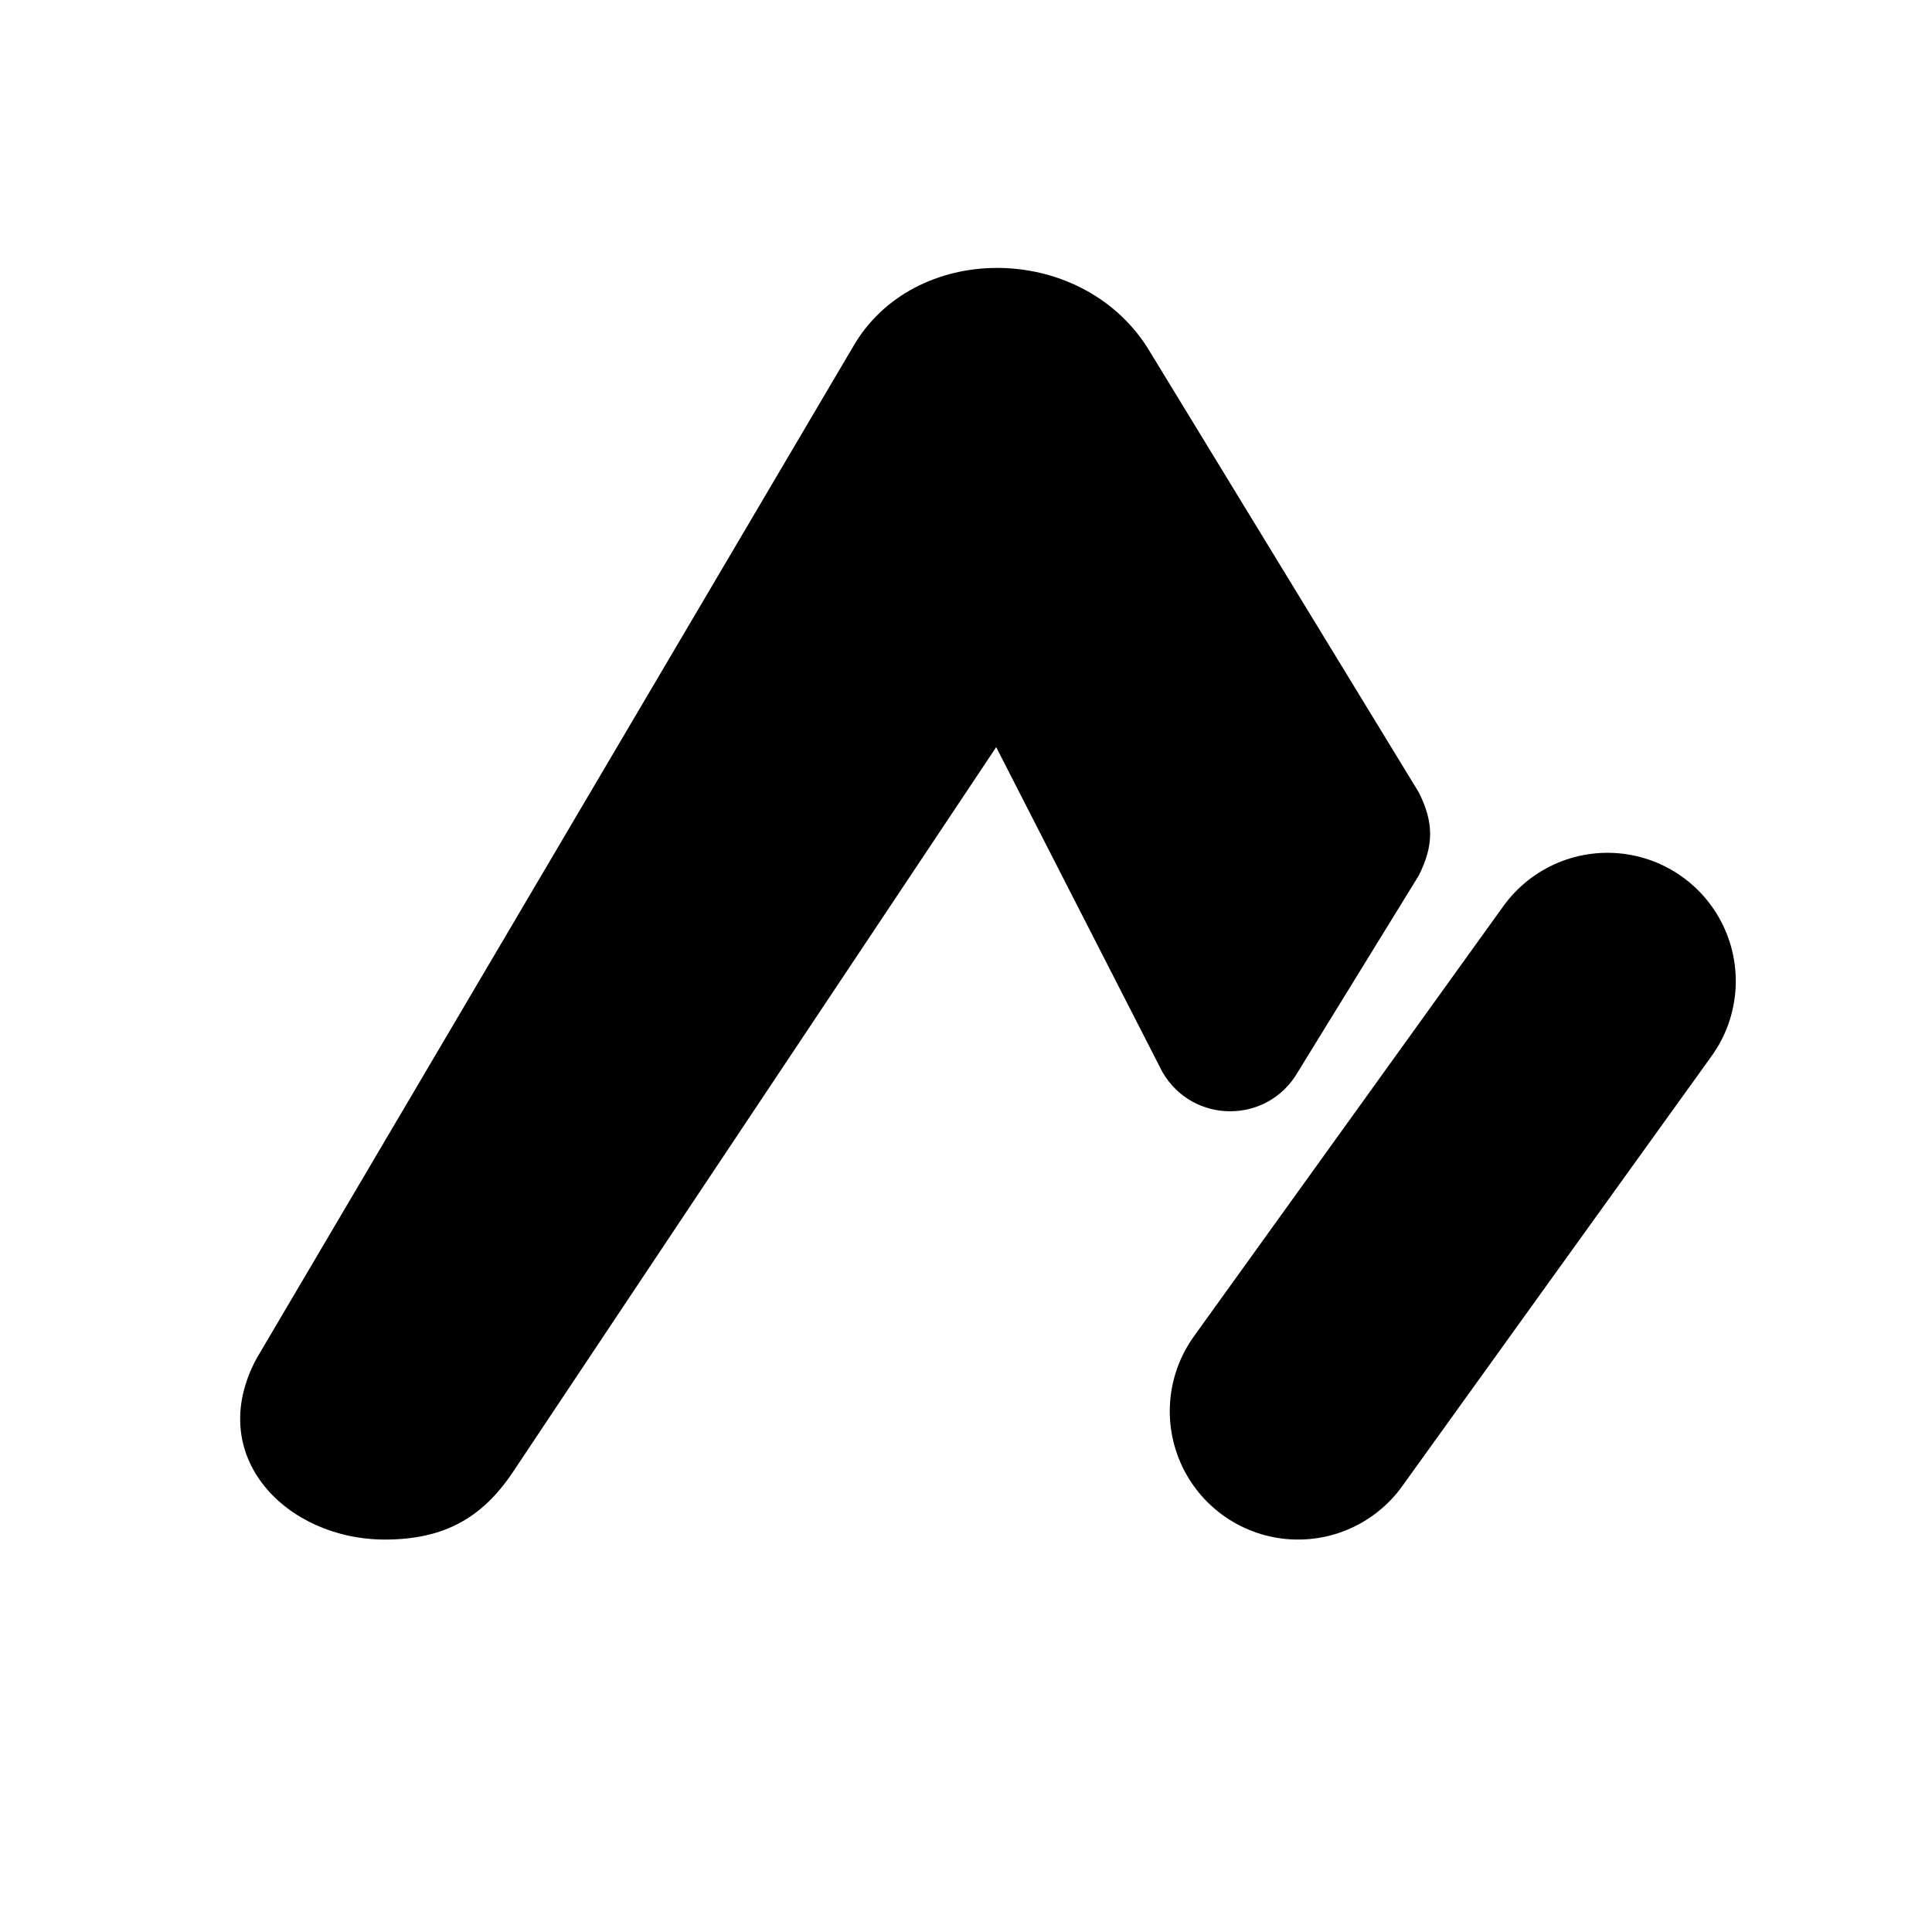
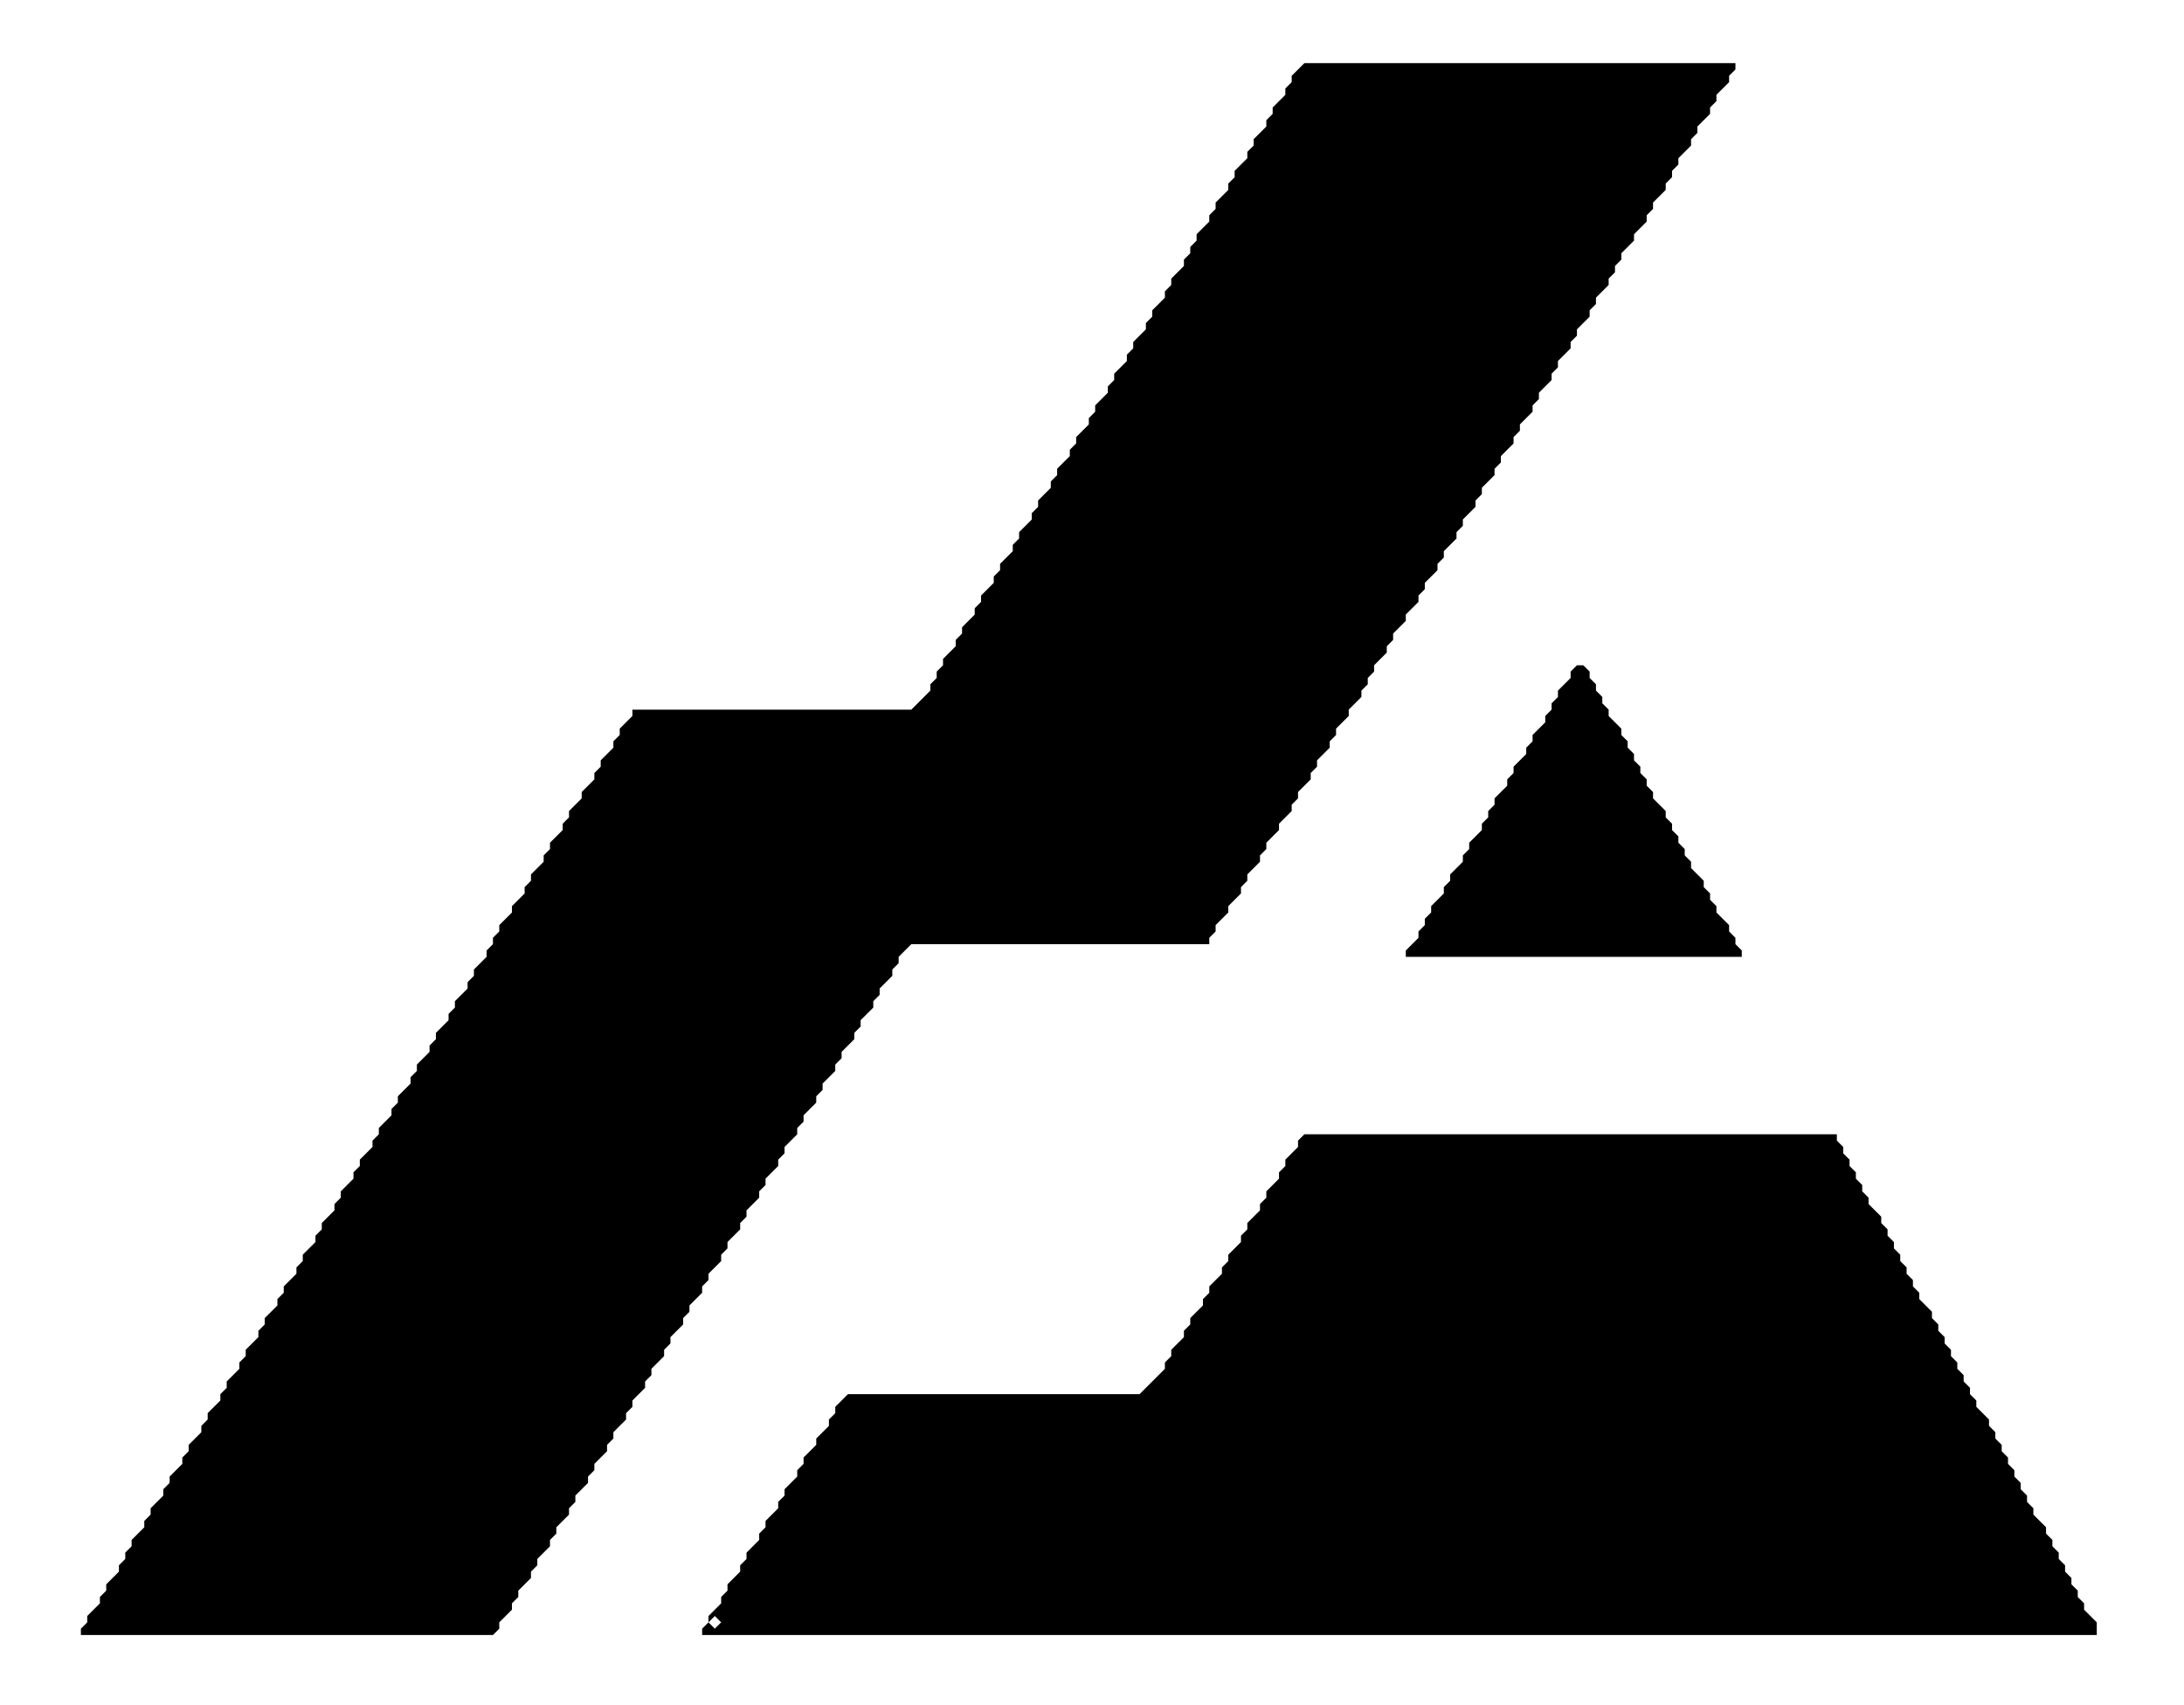
- <svg xmlns="http://www.w3.org/2000/svg" width="256" height="256" viewBox="0 0 256 256" role="img" aria-labelledby="title">
-   <path d="M 51 204 C 38 204 27 193 34 180 L 113 46 C 121 32 143 32 152 46 L 188 105 C 190 109 190 112 188 116 L 172 142 C 168 149 158 149 154 142 L 132 99 L 68 195 C 64 201 59 204 51 204 Z" fill="#000000" />
-   <path d="M 172 187 L 213 130" fill="none" stroke="#000000" stroke-width="34" stroke-linecap="round" />
+ <svg xmlns="http://www.w3.org/2000/svg" viewBox="4.240 8.040 344.520 268.920">
+   <path d="M 210 18 L 208 20 L 208 21 L 207 22 L 207 23 L 205 25 L 205 26 L 204 27 L 204 28 L 202 30 L 202 31 L 201 32 L 201 33 L 199 35 L 199 36 L 198 37 L 198 38 L 196 40 L 196 41 L 195 42 L 195 43 L 193 45 L 193 46 L 192 47 L 192 48 L 191 49 L 191 50 L 189 52 L 189 53 L 188 54 L 188 55 L 186 57 L 186 58 L 185 59 L 185 60 L 183 62 L 183 63 L 182 64 L 182 65 L 180 67 L 180 68 L 179 69 L 179 70 L 177 72 L 177 73 L 176 74 L 176 75 L 174 77 L 174 78 L 173 79 L 173 80 L 171 82 L 171 83 L 170 84 L 170 85 L 168 87 L 168 88 L 167 89 L 167 90 L 165 92 L 165 93 L 164 94 L 164 95 L 162 97 L 162 98 L 161 99 L 161 100 L 159 102 L 159 103 L 158 104 L 158 105 L 156 107 L 156 108 L 155 109 L 155 110 L 153 112 L 153 113 L 152 114 L 152 115 L 151 116 L 151 117 L 148 120 L 104 120 L 104 121 L 102 123 L 102 124 L 101 125 L 101 126 L 99 128 L 99 129 L 98 130 L 98 131 L 96 133 L 96 134 L 94 136 L 94 137 L 93 138 L 93 139 L 91 141 L 91 142 L 90 143 L 90 144 L 88 146 L 88 147 L 87 148 L 87 149 L 85 151 L 85 152 L 83 154 L 83 155 L 82 156 L 82 157 L 81 158 L 81 159 L 79 161 L 79 162 L 78 163 L 78 164 L 76 166 L 76 167 L 75 168 L 75 169 L 73 171 L 73 172 L 72 173 L 72 174 L 70 176 L 70 177 L 69 178 L 69 179 L 67 181 L 67 182 L 66 183 L 66 184 L 64 186 L 64 187 L 63 188 L 63 189 L 61 191 L 61 192 L 60 193 L 60 194 L 58 196 L 58 197 L 57 198 L 57 199 L 55 201 L 55 202 L 54 203 L 54 204 L 52 206 L 52 207 L 51 208 L 51 209 L 49 211 L 49 212 L 48 213 L 48 214 L 46 216 L 46 217 L 45 218 L 45 219 L 43 221 L 43 222 L 42 223 L 42 224 L 40 226 L 40 227 L 39 228 L 39 229 L 37 231 L 37 232 L 36 233 L 36 234 L 34 236 L 34 237 L 33 238 L 33 239 L 31 241 L 31 242 L 30 243 L 30 244 L 28 246 L 28 247 L 27 248 L 27 249 L 25 251 L 25 252 L 24 253 L 24 254 L 23 255 L 23 256 L 21 258 L 21 259 L 20 260 L 20 261 L 18 263 L 18 264 L 17 265 L 17 266 L 82 266 L 83 265 L 83 264 L 85 262 L 85 261 L 86 260 L 86 259 L 88 257 L 88 256 L 89 255 L 89 254 L 91 252 L 91 251 L 92 250 L 92 249 L 94 247 L 94 246 L 95 245 L 95 244 L 97 242 L 97 241 L 98 240 L 98 239 L 100 237 L 100 236 L 101 235 L 101 234 L 103 232 L 103 231 L 104 230 L 104 229 L 106 227 L 106 226 L 107 225 L 107 224 L 109 222 L 109 221 L 110 220 L 110 219 L 112 217 L 112 216 L 113 215 L 113 214 L 115 212 L 115 211 L 116 210 L 116 209 L 118 207 L 118 206 L 119 205 L 119 204 L 121 202 L 121 201 L 122 200 L 122 199 L 124 197 L 124 196 L 125 195 L 125 194 L 127 192 L 127 191 L 128 190 L 128 189 L 130 187 L 130 186 L 131 185 L 131 184 L 133 182 L 133 181 L 134 180 L 134 179 L 136 177 L 136 176 L 137 175 L 137 174 L 139 172 L 139 171 L 140 170 L 140 169 L 142 167 L 142 166 L 143 165 L 143 164 L 145 162 L 145 161 L 146 160 L 146 159 L 148 157 L 195 157 L 195 156 L 196 155 L 196 154 L 198 152 L 198 151 L 200 149 L 200 148 L 201 147 L 201 146 L 203 144 L 203 143 L 204 142 L 204 141 L 206 139 L 206 138 L 208 136 L 208 135 L 209 134 L 209 133 L 211 131 L 211 130 L 212 129 L 212 128 L 214 126 L 214 125 L 215 124 L 215 123 L 217 121 L 217 120 L 219 118 L 219 117 L 220 116 L 220 115 L 221 114 L 221 113 L 223 111 L 223 110 L 224 109 L 224 108 L 226 106 L 226 105 L 228 103 L 228 102 L 229 101 L 229 100 L 231 98 L 231 97 L 232 96 L 232 95 L 234 93 L 234 92 L 235 91 L 235 90 L 237 88 L 237 87 L 238 86 L 238 85 L 240 83 L 240 82 L 241 81 L 241 80 L 243 78 L 243 77 L 244 76 L 244 75 L 246 73 L 246 72 L 247 71 L 247 70 L 249 68 L 249 67 L 250 66 L 250 65 L 252 63 L 252 62 L 253 61 L 253 60 L 255 58 L 255 57 L 256 56 L 256 55 L 258 53 L 258 52 L 259 51 L 259 50 L 260 49 L 260 48 L 262 46 L 262 45 L 264 43 L 264 42 L 265 41 L 265 40 L 267 38 L 267 37 L 268 36 L 268 35 L 269 34 L 269 33 L 271 31 L 271 30 L 272 29 L 272 28 L 274 26 L 274 25 L 275 24 L 275 23 L 277 21 L 277 20 L 278 19 L 278 18 Z" fill="#000000" fill-rule="evenodd" />
+   <path d="M 210 187 L 209 188 L 209 189 L 207 191 L 207 192 L 206 193 L 206 194 L 204 196 L 204 197 L 203 198 L 203 199 L 201 201 L 201 202 L 200 203 L 200 204 L 198 206 L 198 207 L 197 208 L 197 209 L 195 211 L 195 212 L 194 213 L 194 214 L 192 216 L 192 217 L 191 218 L 191 219 L 189 221 L 189 222 L 188 223 L 188 224 L 184 228 L 138 228 L 136 230 L 136 231 L 135 232 L 135 233 L 133 235 L 133 236 L 131 238 L 131 239 L 130 240 L 130 241 L 128 243 L 128 244 L 127 245 L 127 246 L 125 248 L 125 249 L 124 250 L 124 251 L 122 253 L 122 254 L 121 255 L 121 256 L 119 258 L 119 259 L 118 260 L 118 261 L 116 263 L 116 264 L 115 265 L 115 266 L 335 266 L 335 264 L 333 262 L 333 261 L 332 260 L 332 259 L 331 258 L 331 257 L 330 256 L 330 255 L 329 254 L 329 253 L 328 252 L 328 251 L 327 250 L 327 249 L 325 247 L 325 246 L 324 245 L 324 244 L 323 243 L 323 242 L 322 241 L 322 240 L 321 239 L 321 238 L 320 237 L 320 236 L 319 235 L 319 234 L 318 233 L 318 232 L 316 230 L 316 229 L 315 228 L 315 227 L 314 226 L 314 225 L 313 224 L 313 223 L 312 222 L 312 221 L 311 220 L 311 219 L 310 218 L 310 217 L 309 216 L 309 215 L 307 213 L 307 212 L 306 211 L 306 210 L 305 209 L 305 208 L 304 207 L 304 206 L 303 205 L 303 204 L 302 203 L 302 202 L 301 201 L 301 200 L 299 198 L 299 197 L 298 196 L 298 195 L 297 194 L 297 193 L 296 192 L 296 191 L 295 190 L 295 189 L 294 188 L 294 187 Z M 116 264 L 117 263 L 118 264 L 117 265 Z" fill="#000000" fill-rule="evenodd" />
+   <path d="M 253 113 L 252 114 L 252 115 L 250 117 L 250 118 L 249 119 L 249 120 L 248 121 L 248 122 L 246 124 L 246 125 L 245 126 L 245 127 L 243 129 L 243 130 L 242 131 L 242 132 L 240 134 L 240 135 L 239 136 L 239 137 L 238 138 L 238 139 L 236 141 L 236 142 L 235 143 L 235 144 L 233 146 L 233 147 L 232 148 L 232 149 L 230 151 L 230 152 L 229 153 L 229 154 L 228 155 L 228 156 L 226 158 L 226 159 L 279 159 L 279 158 L 278 157 L 278 156 L 277 155 L 277 154 L 275 152 L 275 151 L 274 150 L 274 149 L 273 148 L 273 147 L 271 145 L 271 144 L 270 143 L 270 142 L 269 141 L 269 140 L 268 139 L 268 138 L 267 137 L 267 136 L 265 134 L 265 133 L 264 132 L 264 131 L 263 130 L 263 129 L 262 128 L 262 127 L 261 126 L 261 125 L 260 124 L 260 123 L 258 121 L 258 120 L 257 119 L 257 118 L 256 117 L 256 116 L 255 115 L 255 114 L 254 113 Z" fill="#000000" fill-rule="evenodd" />
</svg>
